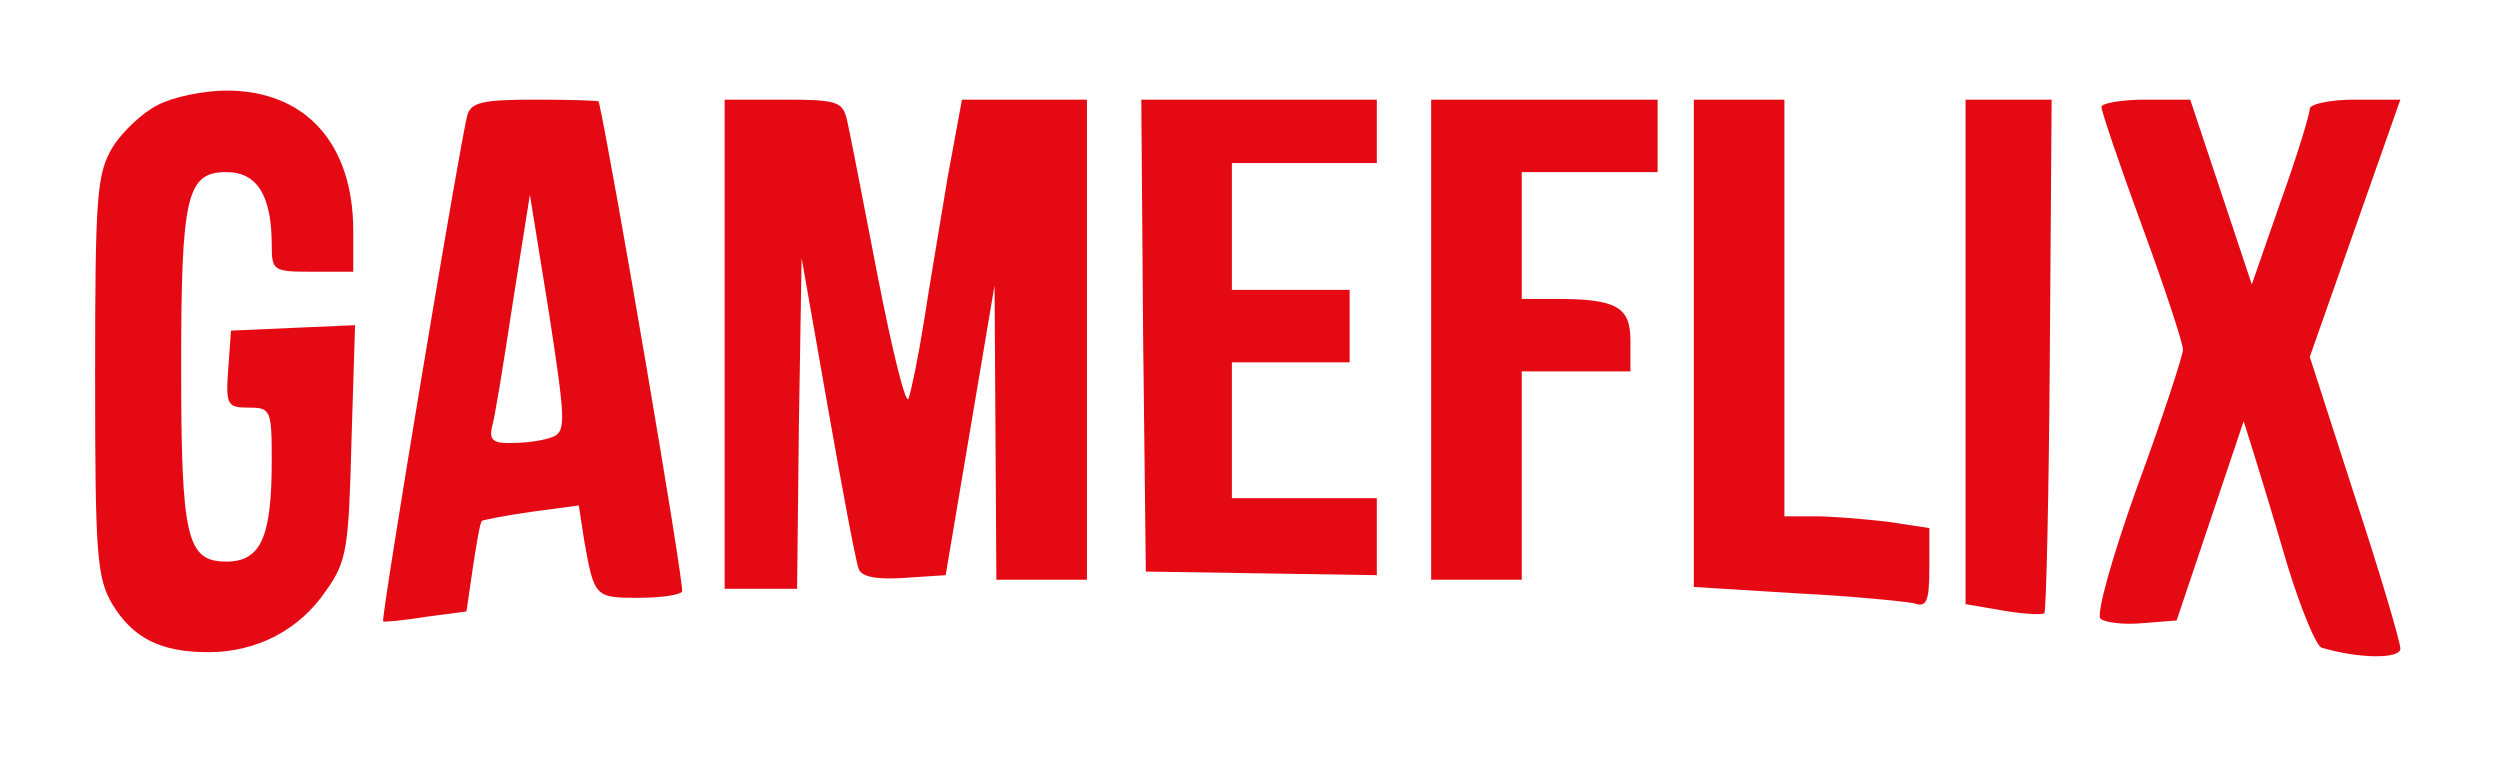
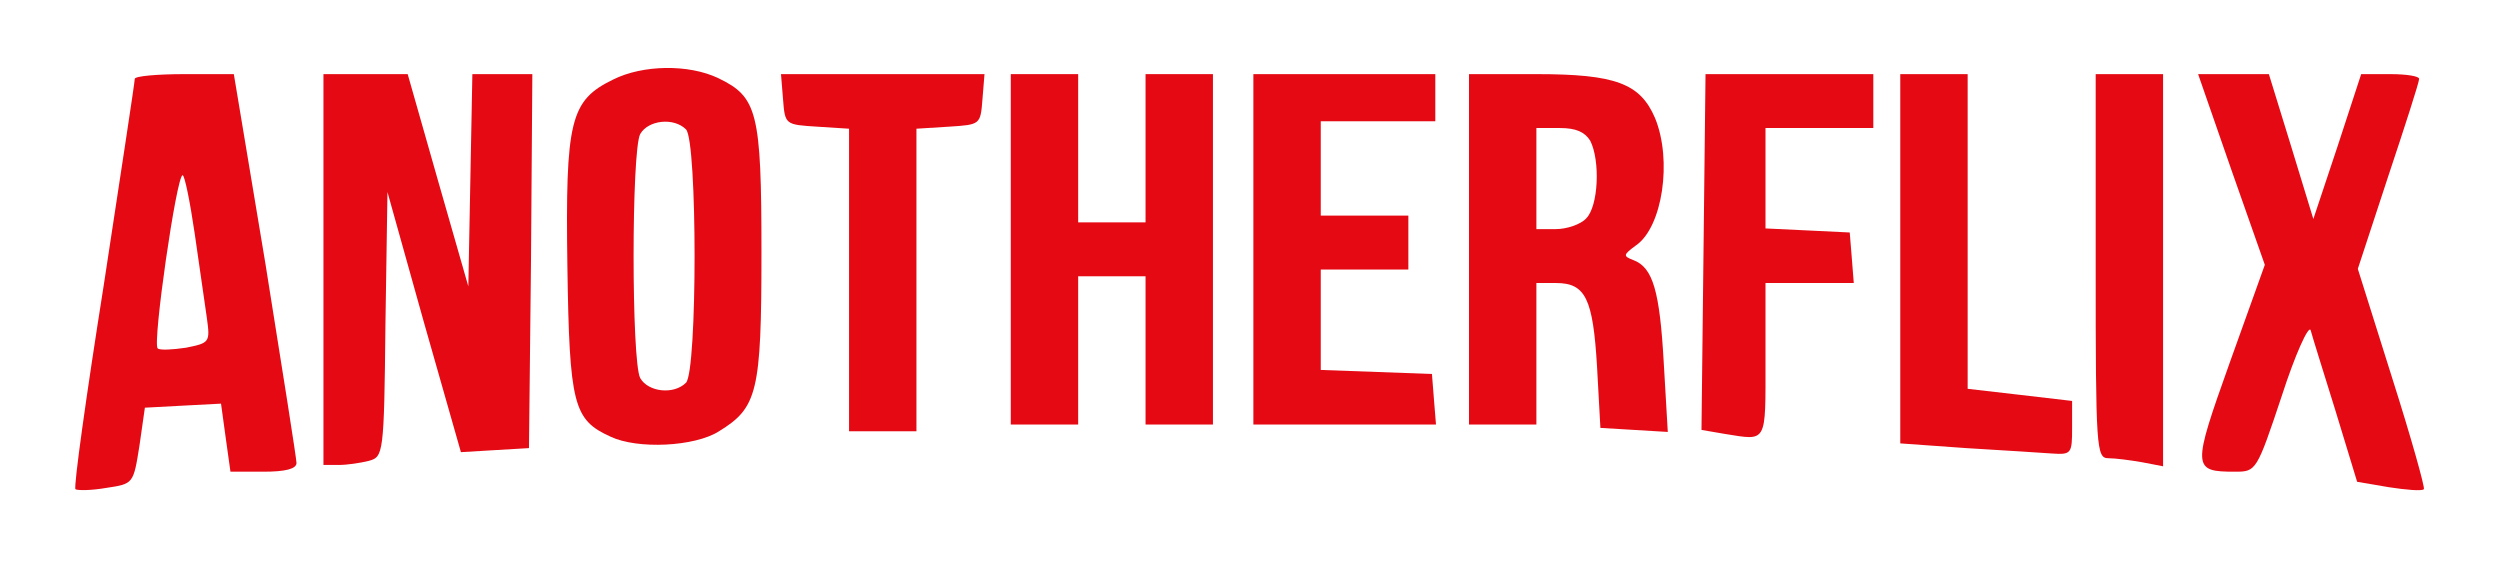
- <svg xmlns="http://www.w3.org/2000/svg" version="1.0" viewBox="0 0 276 86" preserveAspectRatio="xMidYMid meet">
+ <svg xmlns="http://www.w3.org/2000/svg" version="1.0" viewBox="0 0 371 86" preserveAspectRatio="xMidYMid meet">
  <g transform="translate(0,86) scale(0.1,-0.1)" fill="#e50914" stroke="none">
-     <path d="M174 744 c-16 -8 -39 -29 -50 -47 -17 -29 -19 -52 -19 -252 0 -199 2 -223 19 -252 23 -38 54 -53 106 -53 54 0 101 25 130 68 23 32 25 47 28 164 l4 129 -69 -3 -68 -3 -3 -42 c-3 -40 -1 -43 22 -43 25 0 26 -2 26 -59 0 -84 -12 -111 -50 -111 -44 0 -50 26 -50 215 0 189 6 215 50 215 34 0 50 -26 50 -81 0 -28 2 -29 45 -29 l45 0 0 45 c0 97 -53 155 -140 155 -25 0 -59 -7 -76 -16z" />
-     <path d="M516 733 c-7 -23 -96 -557 -93 -559 1 -1 22 1 47 5 l45 6 7 48 c4 27 8 50 10 52 2 1 26 6 55 10 l52 7 6 -39 c11 -62 12 -63 59 -63 25 0 47 3 49 7 3 6 -78 480 -92 541 -1 1 -32 2 -70 2 -58 0 -71 -3 -75 -17z m95 -355 c-9 -4 -29 -7 -44 -7 -22 -1 -27 3 -24 17 3 9 13 71 23 137 l19 120 21 -130 c18 -117 19 -131 5 -137z" />
-     <path d="M800 480 l0 -270 40 0 40 0 2 183 3 182 29 -165 c16 -91 31 -171 34 -178 3 -9 20 -12 50 -10 l46 3 27 160 27 160 1 -162 1 -163 50 0 50 0 0 265 0 265 -69 0 -69 0 -16 -87 c-8 -49 -20 -119 -26 -158 -6 -38 -14 -77 -17 -85 -3 -8 -18 53 -34 135 -16 83 -31 160 -34 173 -5 20 -11 22 -70 22 l-65 0 0 -270z" />
-     <path d="M1262 490 l3 -261 128 -2 127 -2 0 43 0 42 -80 0 -80 0 0 75 0 75 65 0 65 0 0 40 0 40 -65 0 -65 0 0 70 0 70 80 0 80 0 0 35 0 35 -130 0 -130 0 2 -260z" />
-     <path d="M1580 485 l0 -265 50 0 50 0 0 115 0 115 60 0 60 0 0 34 c0 37 -15 46 -82 46 l-38 0 0 70 0 70 75 0 75 0 0 40 0 40 -125 0 -125 0 0 -265z" />
-     <path d="M1870 481 l0 -269 113 -7 c61 -3 120 -9 130 -11 14 -5 17 2 17 39 l0 44 -46 7 c-26 3 -62 6 -80 6 l-34 0 0 230 0 230 -50 0 -50 0 0 -269z" />
-     <path d="M2170 471 l0 -278 41 -7 c23 -4 43 -5 46 -3 2 3 5 131 6 286 l2 281 -47 0 -48 0 0 -279z" />
-     <path d="M2320 742 c0 -5 20 -64 45 -132 25 -68 45 -129 45 -136 0 -6 -22 -74 -50 -150 -28 -78 -46 -142 -41 -147 4 -4 25 -7 46 -5 l38 3 37 110 37 110 11 -35 c6 -19 23 -75 37 -123 15 -49 32 -90 38 -92 40 -12 87 -13 87 -1 0 7 -22 82 -50 167 l-50 155 50 142 50 142 -50 0 c-28 0 -50 -5 -50 -10 0 -6 -14 -52 -32 -102 l-32 -92 -34 102 -34 102 -49 0 c-27 0 -49 -4 -49 -8z" />
+     <path d="M910 742 c-64 -31 -71 -61 -68 -277 3 -206 9 -228 64 -253 40 -19 125 -15 161 8 57 35 63 58 63 265 0 209 -6 231 -64 259 -44 21 -112 20 -156 -2z m108 -74 c17 -17 17 -359 0 -376 -18 -18 -56 -14 -68 7 -13 26 -13 336 0 362 12 21 50 25 68 7z" />
+     <path d="M200 743 c0 -5 -21 -142 -46 -306 -26 -164 -45 -300 -42 -303 3 -2 23 -2 46 2 40 6 40 6 49 63 l8 56 56 3 57 3 7 -51 7 -50 49 0 c32 0 49 4 49 13 0 6 -21 139 -46 295 l-47 282 -73 0 c-41 0 -74 -3 -74 -7z m89 -230 c7 -49 15 -105 18 -125 5 -36 4 -37 -31 -44 -20 -3 -39 -4 -42 -1 -8 7 28 257 37 257 3 0 11 -39 18 -87z" />
+     <path d="M480 460 l0 -290 23 0 c12 0 32 3 44 6 22 6 23 9 25 203 l3 196 54 -193 55 -193 50 3 51 3 3 278 2 277 -45 0 -44 0 -3 -157 -3 -158 -45 157 -45 158 -62 0 -63 0 0 -290z" />
+     <path d="M1162 713 c3 -38 3 -38 51 -41 l47 -3 0 -225 0 -224 50 0 50 0 0 224 0 225 48 3 c47 3 47 3 50 41 l3 37 -151 0 -151 0 3 -37z" />
+     <path d="M1500 490 l0 -260 50 0 50 0 0 110 0 110 50 0 50 0 0 -110 0 -110 50 0 50 0 0 260 0 260 -50 0 -50 0 0 -110 0 -110 -50 0 -50 0 0 110 0 110 -50 0 -50 0 0 -260z" />
+     <path d="M1860 490 l0 -260 136 0 135 0 -3 37 -3 38 -82 3 -83 3 0 74 0 75 65 0 65 0 0 40 0 40 -65 0 -65 0 0 70 0 70 85 0 85 0 0 35 0 35 -135 0 -135 0 0 -260z" />
+     <path d="M2180 490 l0 -260 50 0 50 0 0 105 0 105 29 0 c44 0 55 -23 61 -124 l5 -91 50 -3 50 -3 -6 103 c-6 106 -16 141 -45 152 -16 6 -15 8 4 22 39 27 54 126 28 189 -22 51 -58 65 -176 65 l-100 0 0 -260z m180 161 c15 -30 12 -97 -6 -115 -8 -9 -29 -16 -45 -16 l-29 0 0 75 0 75 35 0 c24 0 37 -6 45 -19z" />
+     <path d="M2528 486 l-3 -264 35 -6 c63 -10 60 -15 60 109 l0 115 66 0 65 0 -3 38 -3 37 -62 3 -63 3 0 74 0 75 80 0 80 0 0 40 0 40 -125 0 -124 0 -3 -264z" />
+     <path d="M2820 476 l0 -274 98 -7 c53 -3 111 -7 127 -8 29 -2 30 0 30 38 l0 40 -77 9 -78 9 0 234 0 233 -50 0 -50 0 0 -274z" />
+     <path d="M3110 465 c0 -272 1 -285 19 -285 10 0 33 -3 50 -6 l31 -6 0 291 0 291 -50 0 -50 0 0 -285z" />
+     <path d="M3311 609 l50 -142 -52 -145 c-56 -157 -56 -162 8 -162 31 0 32 1 69 112 20 62 40 106 43 98 2 -8 19 -62 37 -120 l32 -105 47 -8 c26 -4 49 -6 52 -3 2 2 -19 77 -47 165 l-51 162 45 137 c25 75 46 140 46 145 0 4 -19 7 -43 7 l-43 0 -35 -107 -36 -108 -33 108 -33 107 -53 0 -52 0 49 -141z" />
  </g>
</svg>
